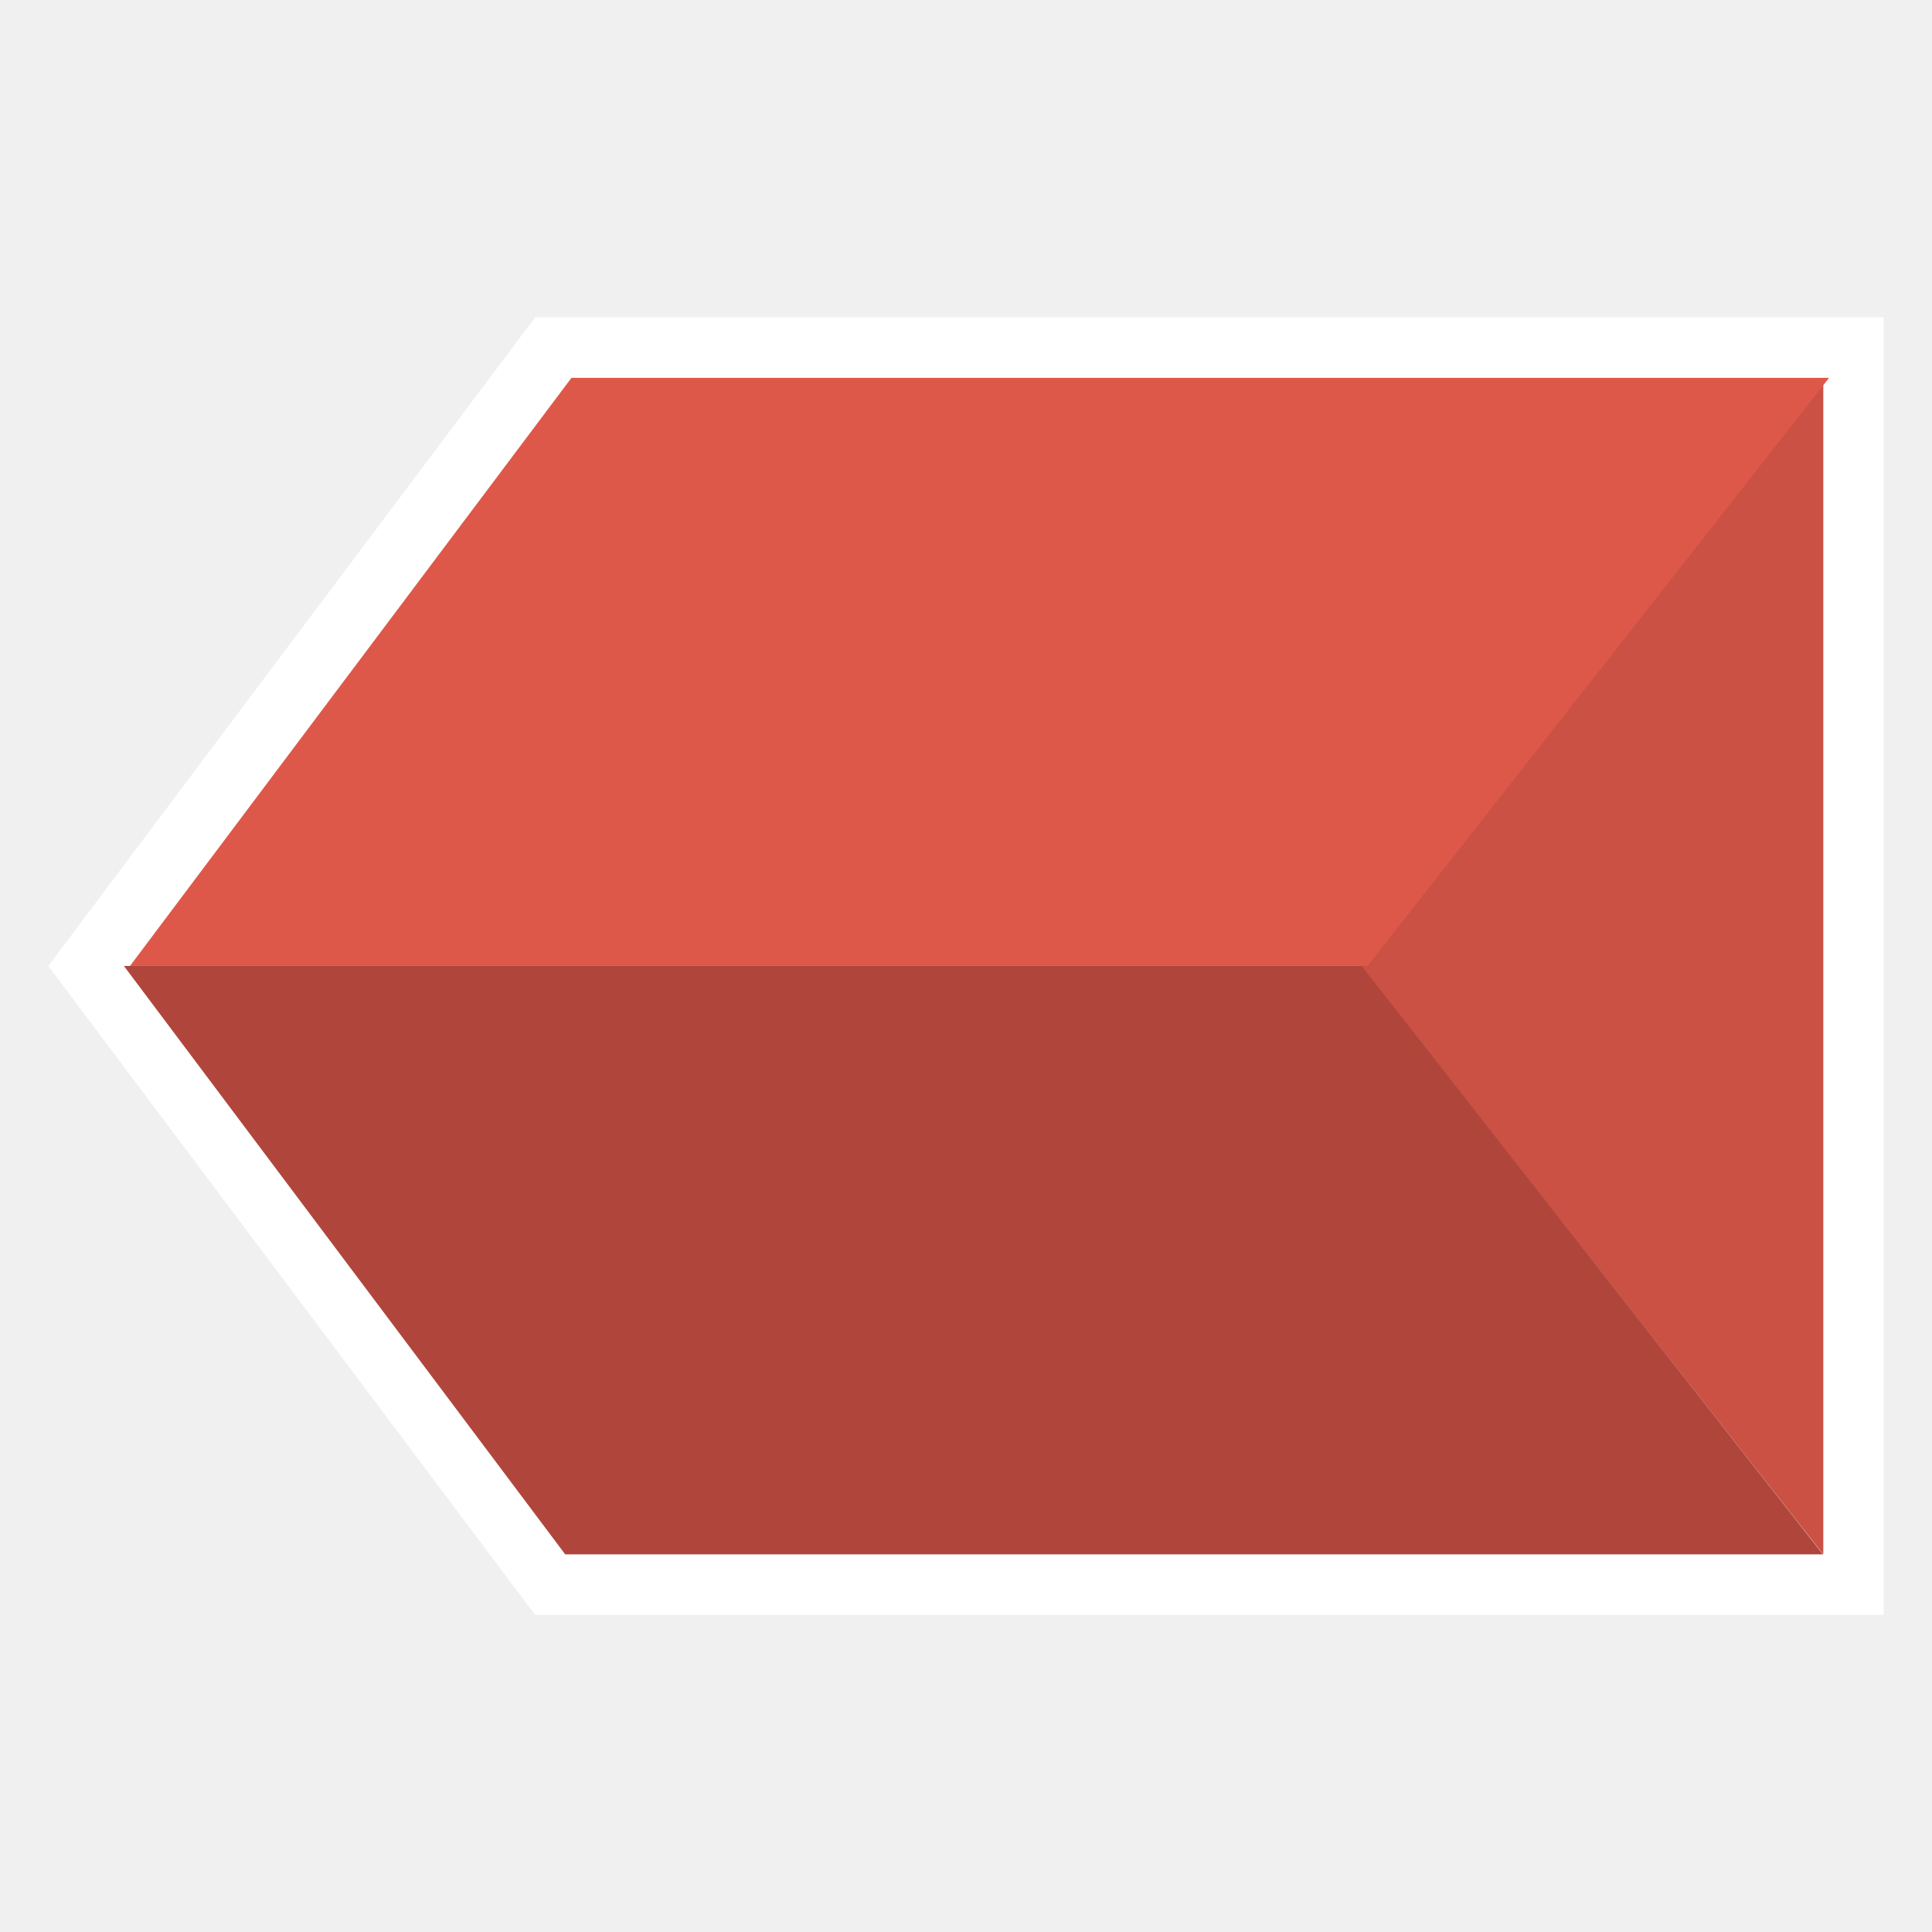
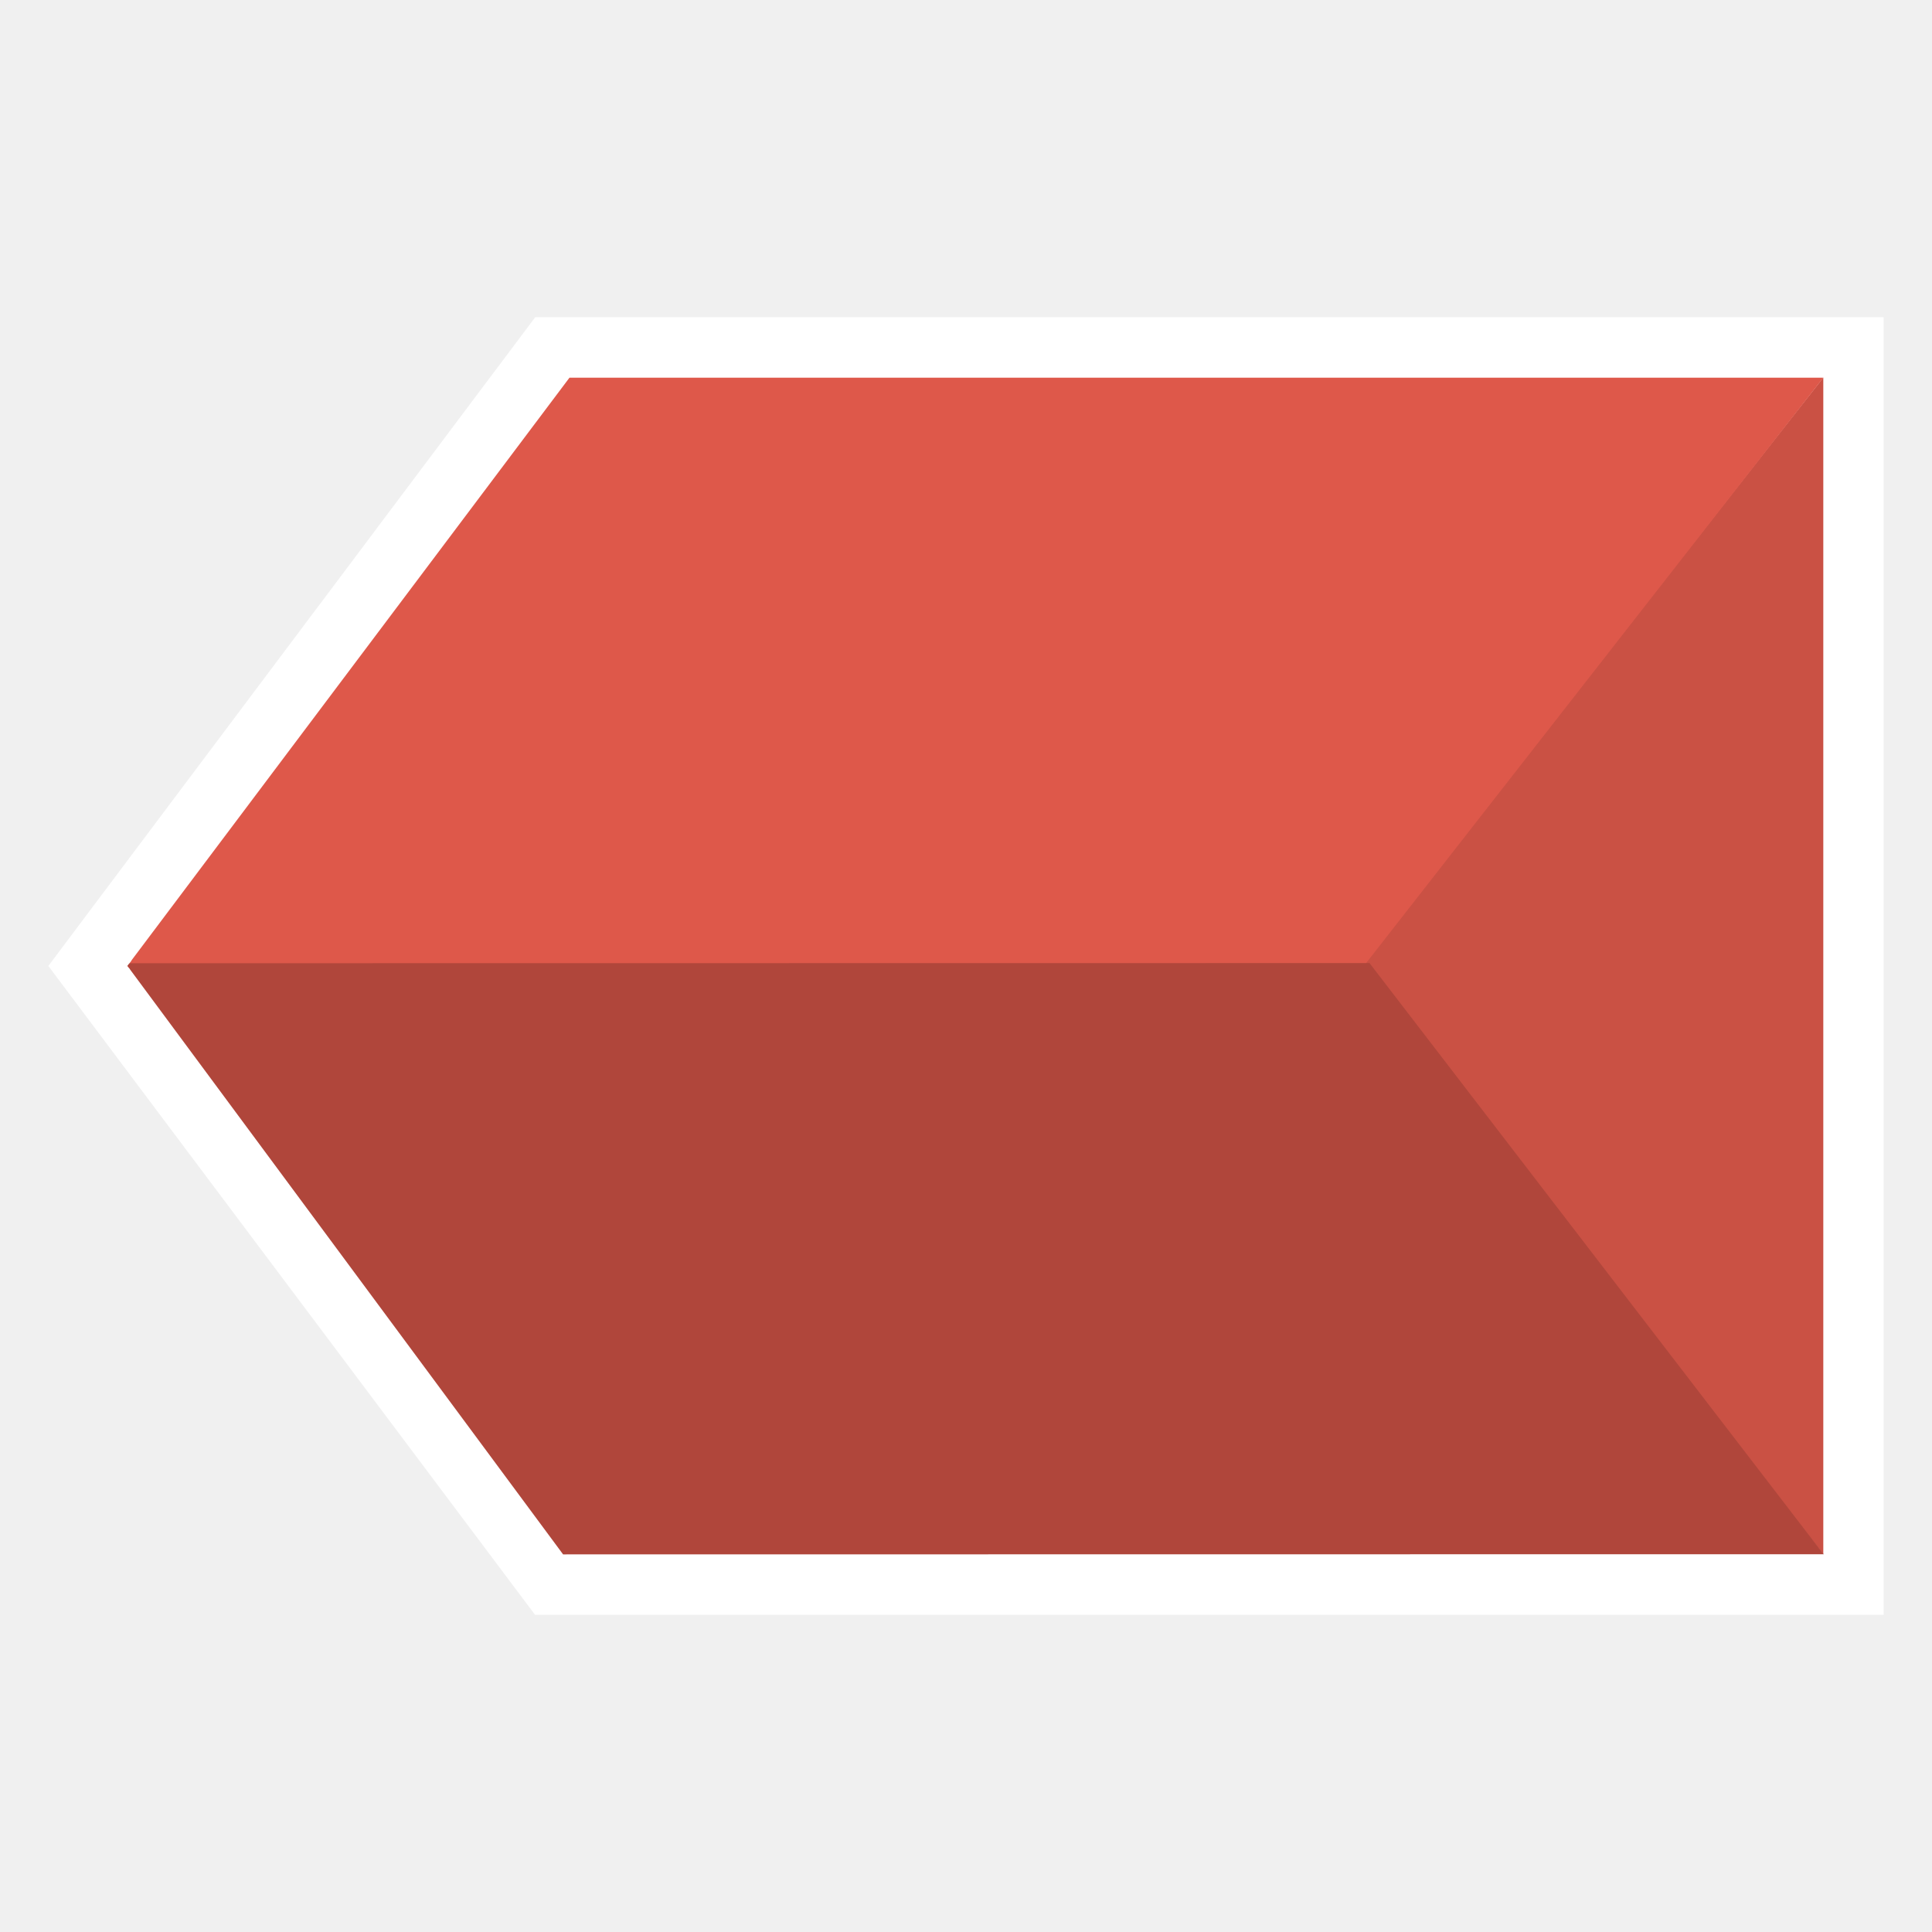
<svg xmlns="http://www.w3.org/2000/svg" width="48" height="48" viewBox="0 0 12.7 12.7" version="1.1" id="svg1">
  <defs id="defs1" />
  <g id="layer1" transform="translate(0.08945955,0.2167396)">
    <path style="opacity:1;fill:none;fill-opacity:1;stroke:#ffffff;stroke-width:0.529;stroke-dasharray:none;stroke-opacity:1" d="M 3.561,2.133 H 12.028 V 10.134 H 3.56 L 0.559,6.133 Z" id="path5" />
    <path style="opacity:1;fill:#ca5144;fill-opacity:1;stroke:#ffffff;stroke-width:0;stroke-dasharray:none;stroke-opacity:1" d="M 11.896,2.265 V 10.001 L 8.857,6.135 Z" id="path6" />
-     <path style="opacity:1;fill:#de584a;fill-opacity:1;stroke:#ffffff;stroke-width:0;stroke-dasharray:none;stroke-opacity:1" d="M 0.765,6.133 H 8.9 l 3.034,-3.866 H 3.667 Z" id="path7" />
-     <path style="opacity:1;fill:#b0463b;fill-opacity:1;stroke:#ffffff;stroke-width:0;stroke-dasharray:none;stroke-opacity:1" d="m 0.725,6.133 8.136,-3.4e-5 3.033,3.868 H 3.626 Z" id="path8" />
+     <path style="opacity:1;fill:#de584a;fill-opacity:1;stroke:#ffffff;stroke-width:0;stroke-dasharray:none;stroke-opacity:1" d="M 0.733,6.152 H 8.861 L 11.896,2.266 H 3.654 Z" id="path7" />
+     <path style="opacity:1;fill:#b0463b;fill-opacity:1;stroke:#ffffff;stroke-width:0;stroke-dasharray:none;stroke-opacity:1" d="M 0.735,6.115 8.913,6.114 11.898,10 3.612,10.001 Z" id="path8" />
+     <path style="fill:#ffffff;stroke:#000000;stroke-width:0" d="m 0.775,6.097 -0.028,0.036 0.018,0.022 -0.038,-6.5e-6 -0.001,-0.022 0.002,-0.026 z" id="path3" />
  </g>
</svg>
